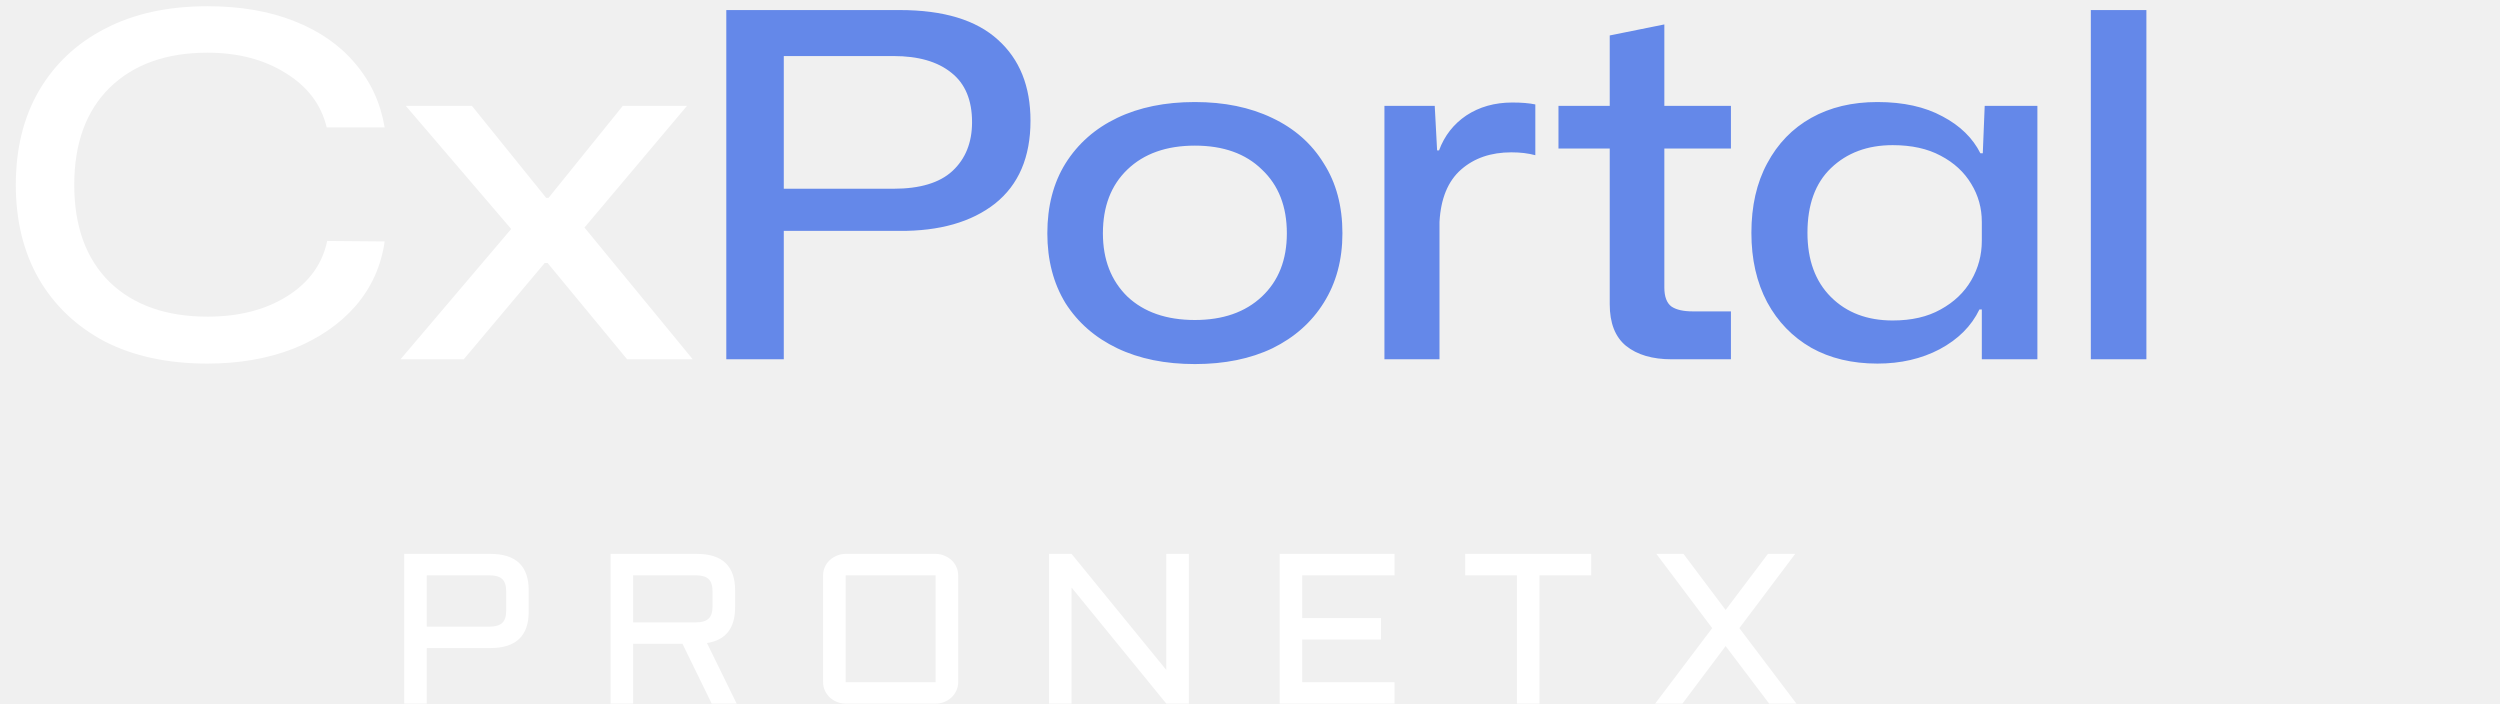
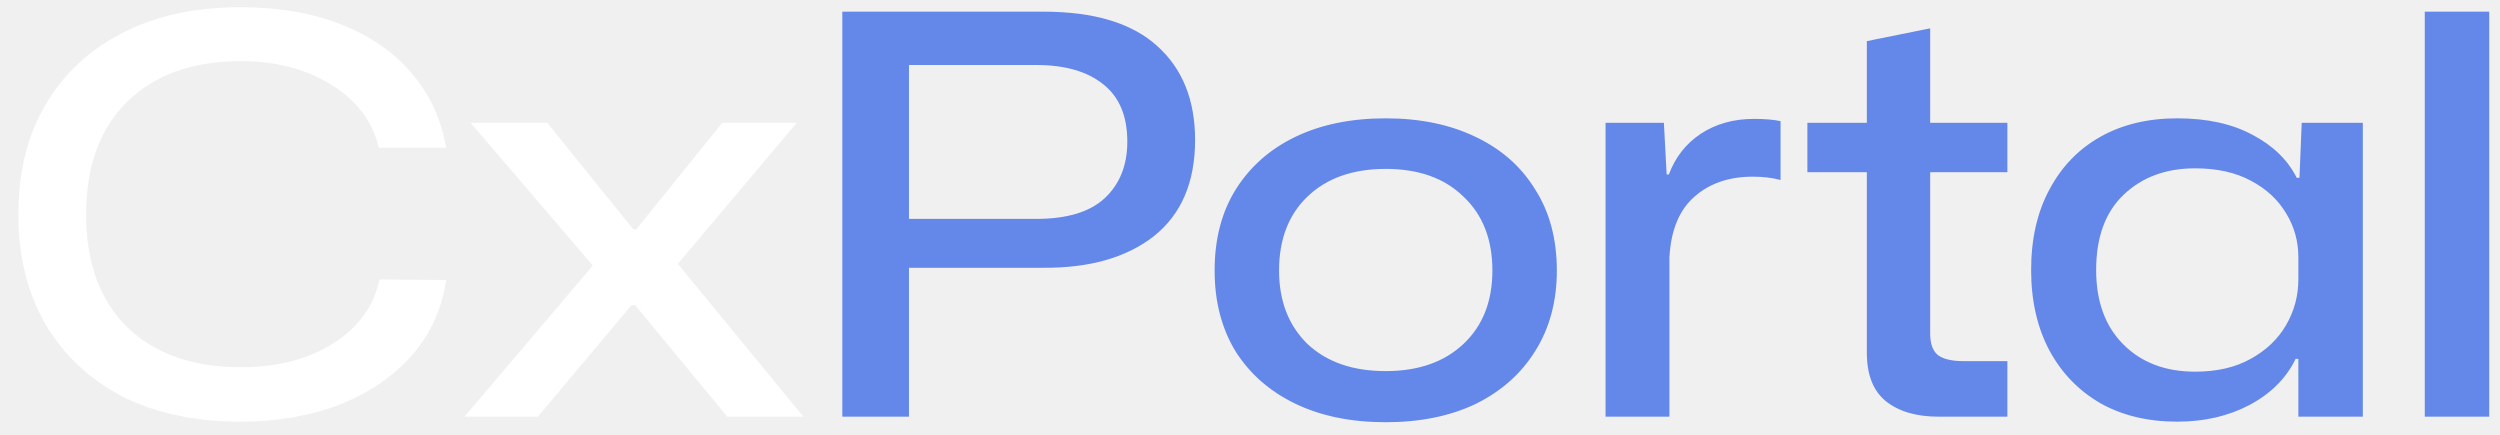
- <svg xmlns="http://www.w3.org/2000/svg" width="167" height="47" viewBox="0 0 167 47" fill="none">
+ <svg xmlns="http://www.w3.org/2000/svg" width="144" height="25" viewBox="0 0 144 25" fill="none">
+   <style>path:first-of-type{display:none}</style>
  <path d="M28.507 47L27 47L27 37L32.765 37C34.466 37 35.317 37.811 35.317 39.434L35.317 40.856C35.317 42.479 34.466 43.29 32.765 43.29L28.507 43.29L28.507 47ZM28.507 38.431L28.507 41.862L32.683 41.862C33.084 41.862 33.373 41.778 33.551 41.609C33.726 41.442 33.814 41.169 33.814 40.788L33.814 39.502C33.814 39.122 33.726 38.848 33.551 38.681C33.373 38.515 33.084 38.431 32.683 38.431L28.507 38.431ZM42.292 47L40.788 47L40.788 37L46.549 37C48.253 37 49.105 37.811 49.105 39.434L49.105 40.57C49.105 41.966 48.479 42.761 47.226 42.956L49.208 47L47.54 47L45.589 43.005L42.292 43.005L42.292 47ZM42.292 38.431L42.292 41.576L46.467 41.576C46.87 41.576 47.16 41.492 47.335 41.323C47.511 41.157 47.598 40.883 47.598 40.502L47.598 39.502C47.598 39.122 47.511 38.848 47.335 38.681C47.16 38.515 46.87 38.431 46.467 38.431L42.292 38.431ZM54.983 45.572L54.983 38.431C54.983 38.234 55.021 38.049 55.099 37.876C55.179 37.701 55.287 37.55 55.423 37.422C55.56 37.294 55.721 37.193 55.905 37.117C56.088 37.039 56.282 37 56.49 37L62.5 37C62.705 37 62.9 37.039 63.085 37.117C63.267 37.193 63.428 37.294 63.566 37.422C63.703 37.55 63.81 37.701 63.888 37.876C63.967 38.049 64.007 38.234 64.007 38.431L64.007 45.572C64.007 45.767 63.967 45.951 63.888 46.124C63.81 46.299 63.703 46.452 63.566 46.581C63.428 46.711 63.267 46.814 63.085 46.89C62.9 46.963 62.705 47 62.5 47L56.49 47C56.282 47 56.088 46.963 55.905 46.89C55.721 46.814 55.56 46.711 55.423 46.581C55.287 46.452 55.179 46.299 55.099 46.124C55.021 45.951 54.983 45.767 54.983 45.572ZM56.49 38.431L56.49 45.572L62.5 45.572L62.5 38.431L56.49 38.431ZM71.58 47L70.076 47L70.076 37L71.58 37L77.908 44.754L77.908 37L79.415 37L79.415 47L77.908 47L71.58 39.246L71.58 47ZM93.155 47L85.484 47L85.484 37L93.155 37L93.155 38.431L86.987 38.431L86.987 41.288L92.253 41.288L92.253 42.719L86.987 42.719L86.987 45.572L93.155 45.572L93.155 47ZM101.332 38.431L97.874 38.431L97.874 37L106.294 37L106.294 38.431L102.836 38.431L102.836 47L101.332 47L101.332 38.431ZM112.387 47L110.565 47L114.375 41.959L110.647 37L112.458 37L115.271 40.745L118.097 37L119.918 37L116.19 41.959L120 47L118.179 47L115.271 43.157L112.387 47Z" fill="white" />
  <path d="M13.856 24.288C11.211 24.288 8.928 23.797 7.008 22.816C5.109 21.813 3.637 20.416 2.592 18.624C1.568 16.832 1.056 14.741 1.056 12.352C1.056 9.941 1.568 7.851 2.592 6.08C3.637 4.288 5.109 2.901 7.008 1.92C8.928 0.917 11.211 0.416 13.856 0.416C16.053 0.416 17.984 0.747 19.648 1.408C21.333 2.069 22.688 3.008 23.712 4.224C24.757 5.44 25.419 6.869 25.696 8.512L21.824 8.512C21.461 6.997 20.555 5.792 19.104 4.896C17.653 3.979 15.904 3.52 13.856 3.52C11.104 3.52 8.928 4.299 7.328 5.856C5.749 7.413 4.96 9.579 4.96 12.352C4.96 15.125 5.749 17.291 7.328 18.848C8.928 20.384 11.104 21.152 13.856 21.152C15.968 21.152 17.749 20.693 19.2 19.776C20.651 18.859 21.536 17.632 21.856 16.096L25.696 16.128C25.461 17.771 24.811 19.211 23.744 20.448C22.677 21.664 21.291 22.613 19.584 23.296C17.877 23.957 15.968 24.288 13.856 24.288ZM26.755 24L34.147 15.296L27.107 7.072L31.523 7.072L36.483 13.216L36.643 13.216L41.603 7.072L45.891 7.072L39.043 15.2L46.275 24L41.891 24L36.579 17.568L36.387 17.568L30.979 24L26.755 24Z" fill="white" />
  <path d="M48.517 24L48.517 0.672L60.101 0.672C63.023 0.672 65.21 1.333 66.661 2.656C68.111 3.957 68.837 5.76 68.837 8.064C68.837 10.496 68.047 12.341 66.469 13.6C64.89 14.837 62.757 15.445 60.069 15.424L52.357 15.424L52.357 24L48.517 24ZM59.685 3.744L52.357 3.744L52.357 12.608L59.685 12.608C61.455 12.608 62.767 12.213 63.621 11.424C64.495 10.613 64.933 9.525 64.933 8.16C64.933 6.688 64.474 5.589 63.557 4.864C62.639 4.117 61.349 3.744 59.685 3.744ZM79.818 24.32C77.834 24.32 76.106 23.968 74.634 23.264C73.162 22.56 72.01 21.557 71.178 20.256C70.368 18.933 69.962 17.376 69.962 15.584C69.962 13.771 70.368 12.213 71.178 10.912C72.01 9.589 73.162 8.576 74.634 7.872C76.106 7.168 77.834 6.816 79.818 6.816C81.781 6.816 83.498 7.168 84.97 7.872C86.464 8.576 87.616 9.589 88.426 10.912C89.258 12.213 89.674 13.771 89.674 15.584C89.674 17.355 89.258 18.901 88.426 20.224C87.616 21.525 86.474 22.539 85.002 23.264C83.53 23.968 81.802 24.32 79.818 24.32ZM79.818 21.376C81.696 21.376 83.189 20.853 84.298 19.808C85.408 18.763 85.962 17.355 85.962 15.584C85.962 13.792 85.408 12.373 84.298 11.328C83.21 10.261 81.717 9.728 79.818 9.728C77.92 9.728 76.416 10.261 75.306 11.328C74.218 12.373 73.674 13.792 73.674 15.584C73.674 17.333 74.218 18.741 75.306 19.808C76.416 20.853 77.92 21.376 79.818 21.376ZM92.48 24L92.48 7.072L95.84 7.072L95.999 10.048L96.127 10.048C96.49 9.067 97.098 8.288 97.951 7.712C98.826 7.136 99.85 6.848 101.024 6.848C101.642 6.848 102.154 6.891 102.56 6.976L102.56 10.368C102.09 10.24 101.557 10.176 100.96 10.176C99.594 10.176 98.474 10.56 97.6 11.328C96.725 12.096 96.245 13.259 96.159 14.816L96.159 24L92.48 24ZM111.658 24C110.378 24 109.364 23.701 108.618 23.104C107.892 22.507 107.53 21.579 107.53 20.32L107.53 9.92L104.106 9.92L104.106 7.072L107.53 7.072L107.53 2.368L111.178 1.632L111.178 7.072L115.626 7.072L115.626 9.92L111.178 9.92L111.178 19.2C111.178 19.819 111.338 20.245 111.658 20.48C111.978 20.693 112.447 20.8 113.066 20.8L115.626 20.8L115.626 24L111.658 24ZM125.41 24.288C123.724 24.288 122.252 23.936 120.994 23.232C119.735 22.507 118.754 21.493 118.049 20.192C117.345 18.869 116.993 17.323 116.993 15.552C116.993 13.76 117.345 12.213 118.049 10.912C118.754 9.589 119.735 8.576 120.994 7.872C122.252 7.168 123.724 6.816 125.41 6.816C127.138 6.816 128.588 7.136 129.762 7.776C130.935 8.395 131.778 9.216 132.29 10.24L132.45 10.24L132.578 7.072L136.098 7.072L136.098 24L132.385 24L132.385 20.672L132.226 20.672C131.692 21.781 130.807 22.667 129.57 23.328C128.354 23.968 126.967 24.288 125.41 24.288ZM126.434 21.408C127.692 21.408 128.759 21.163 129.634 20.672C130.53 20.181 131.212 19.531 131.682 18.72C132.151 17.909 132.385 17.035 132.385 16.096L132.385 14.816C132.385 13.899 132.151 13.056 131.682 12.288C131.212 11.499 130.53 10.869 129.634 10.4C128.759 9.931 127.692 9.696 126.434 9.696C124.748 9.696 123.372 10.208 122.306 11.232C121.26 12.235 120.738 13.675 120.738 15.552C120.738 17.365 121.26 18.795 122.306 19.84C123.351 20.885 124.727 21.408 126.434 21.408ZM139.667 24L139.667 0.672L143.379 0.672L143.379 24L139.667 24Z" fill="#6488E9" />
</svg>
